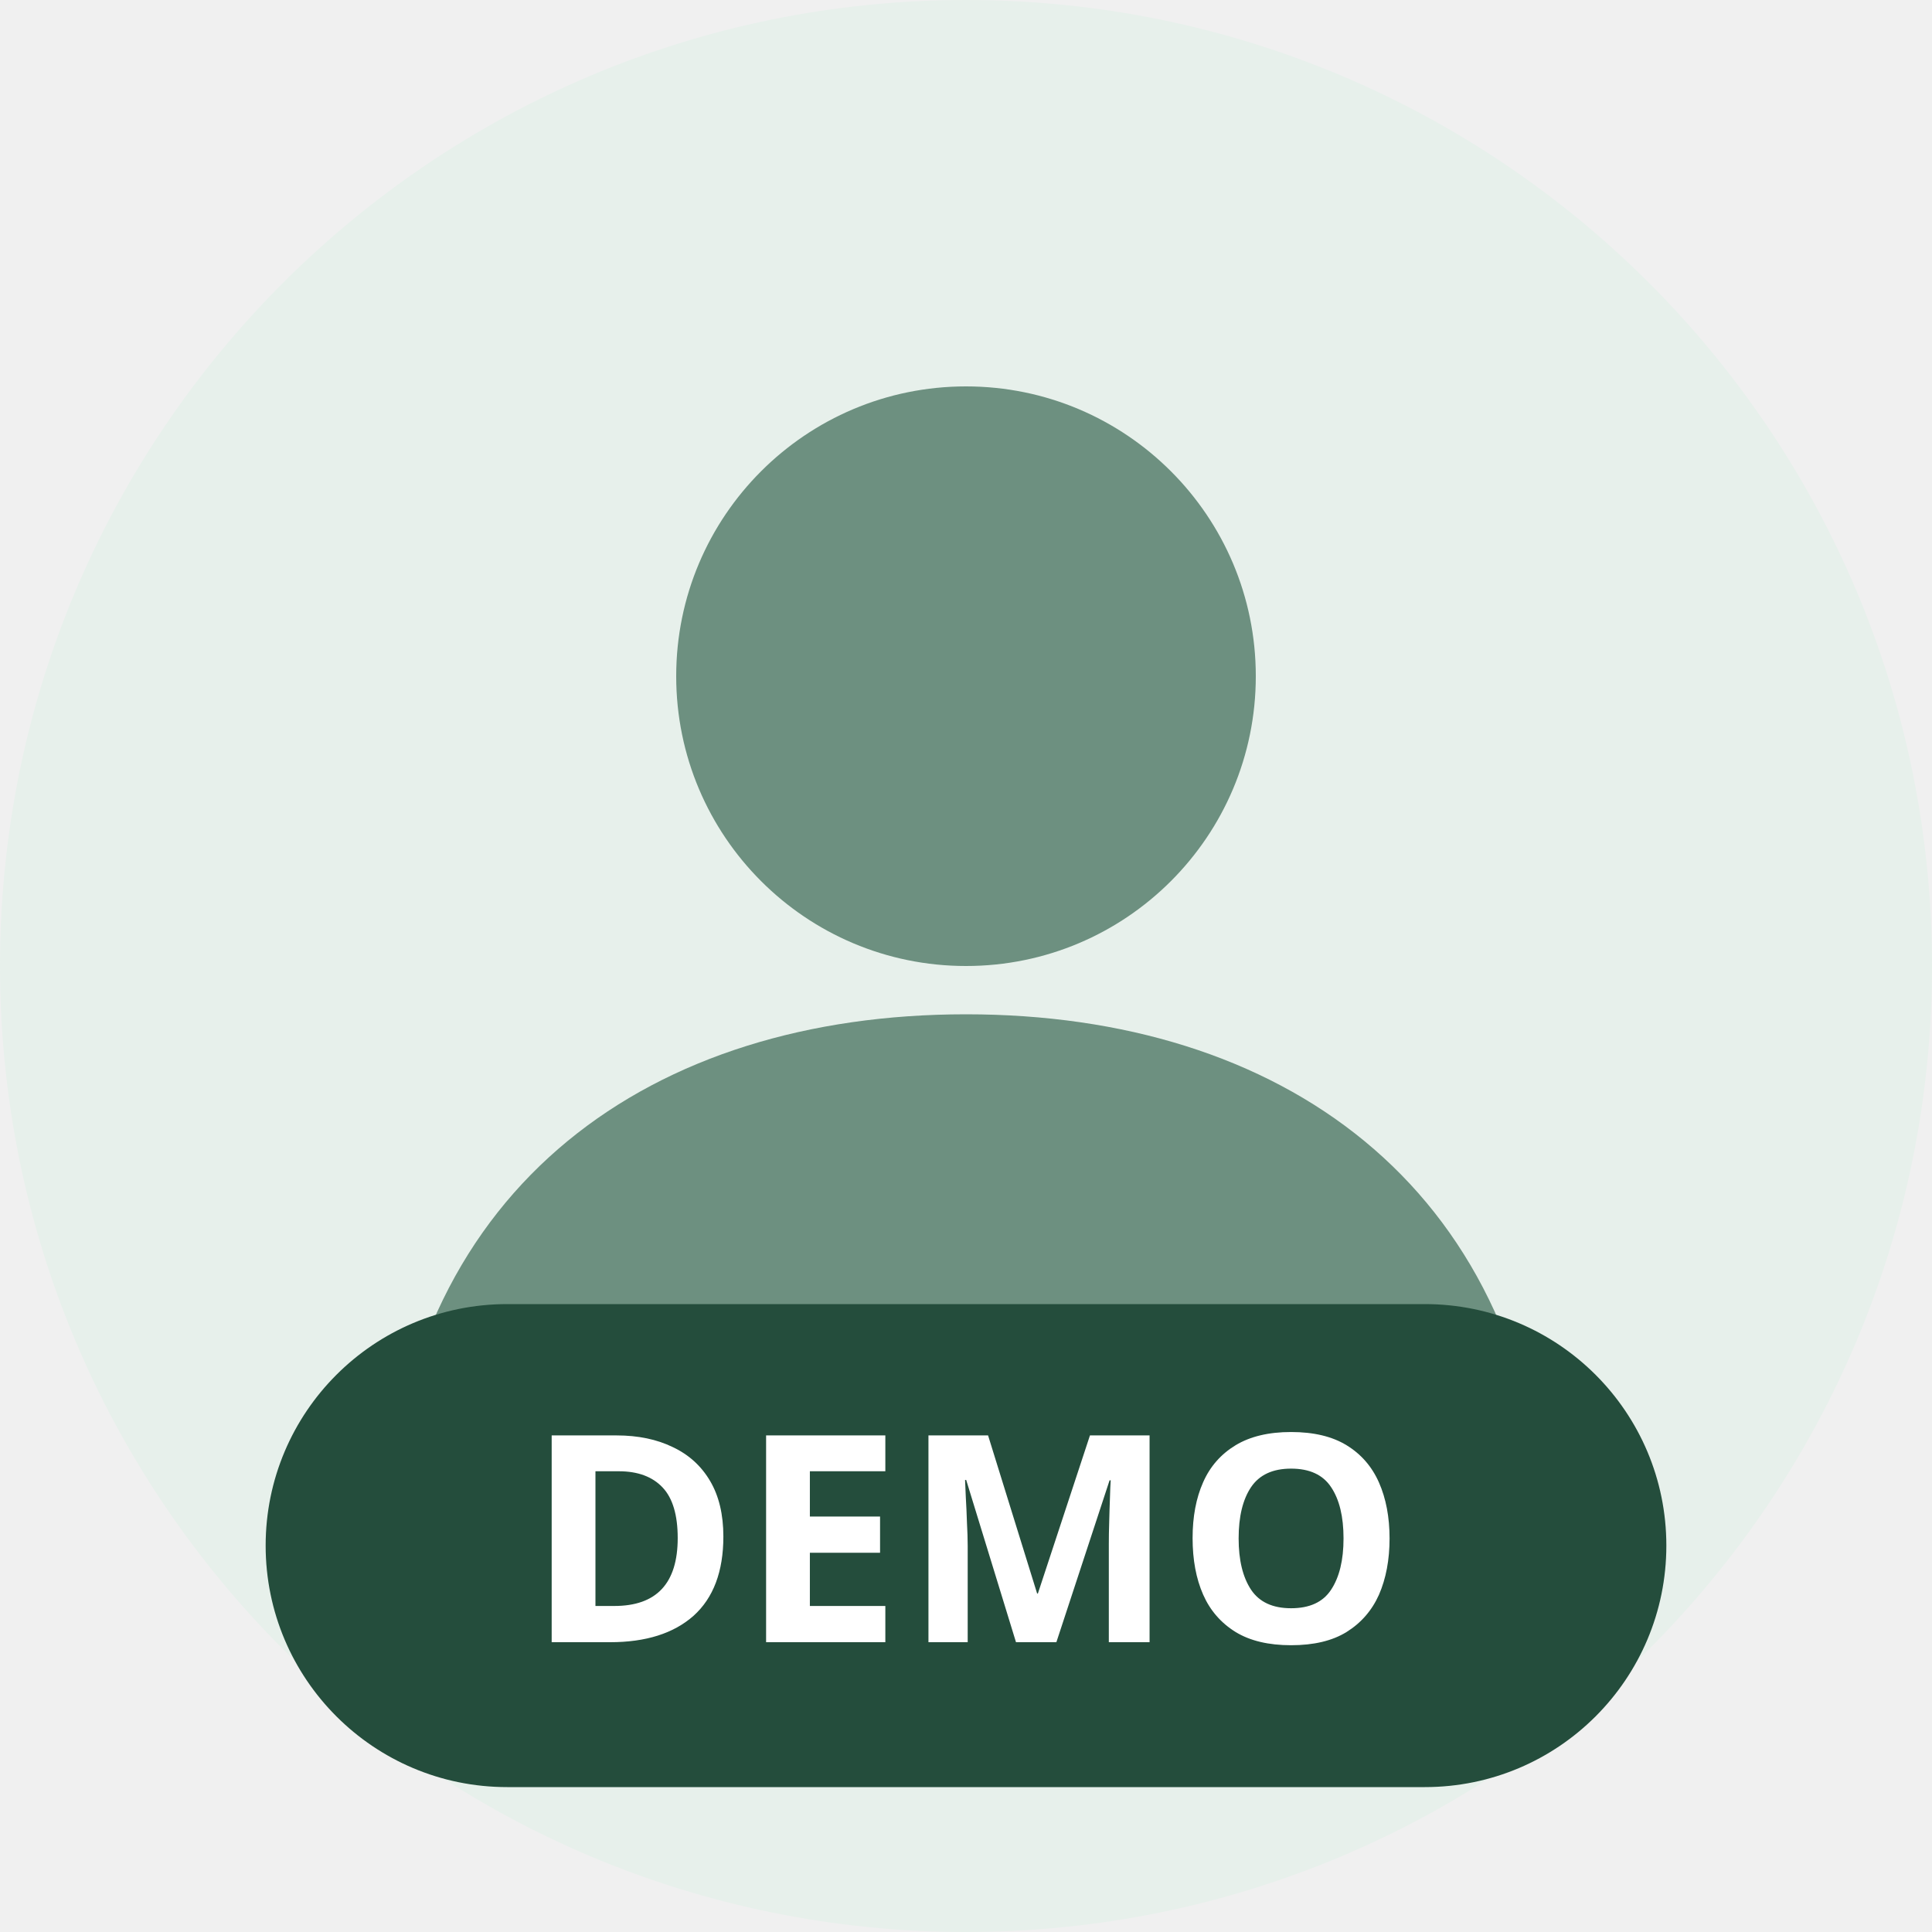
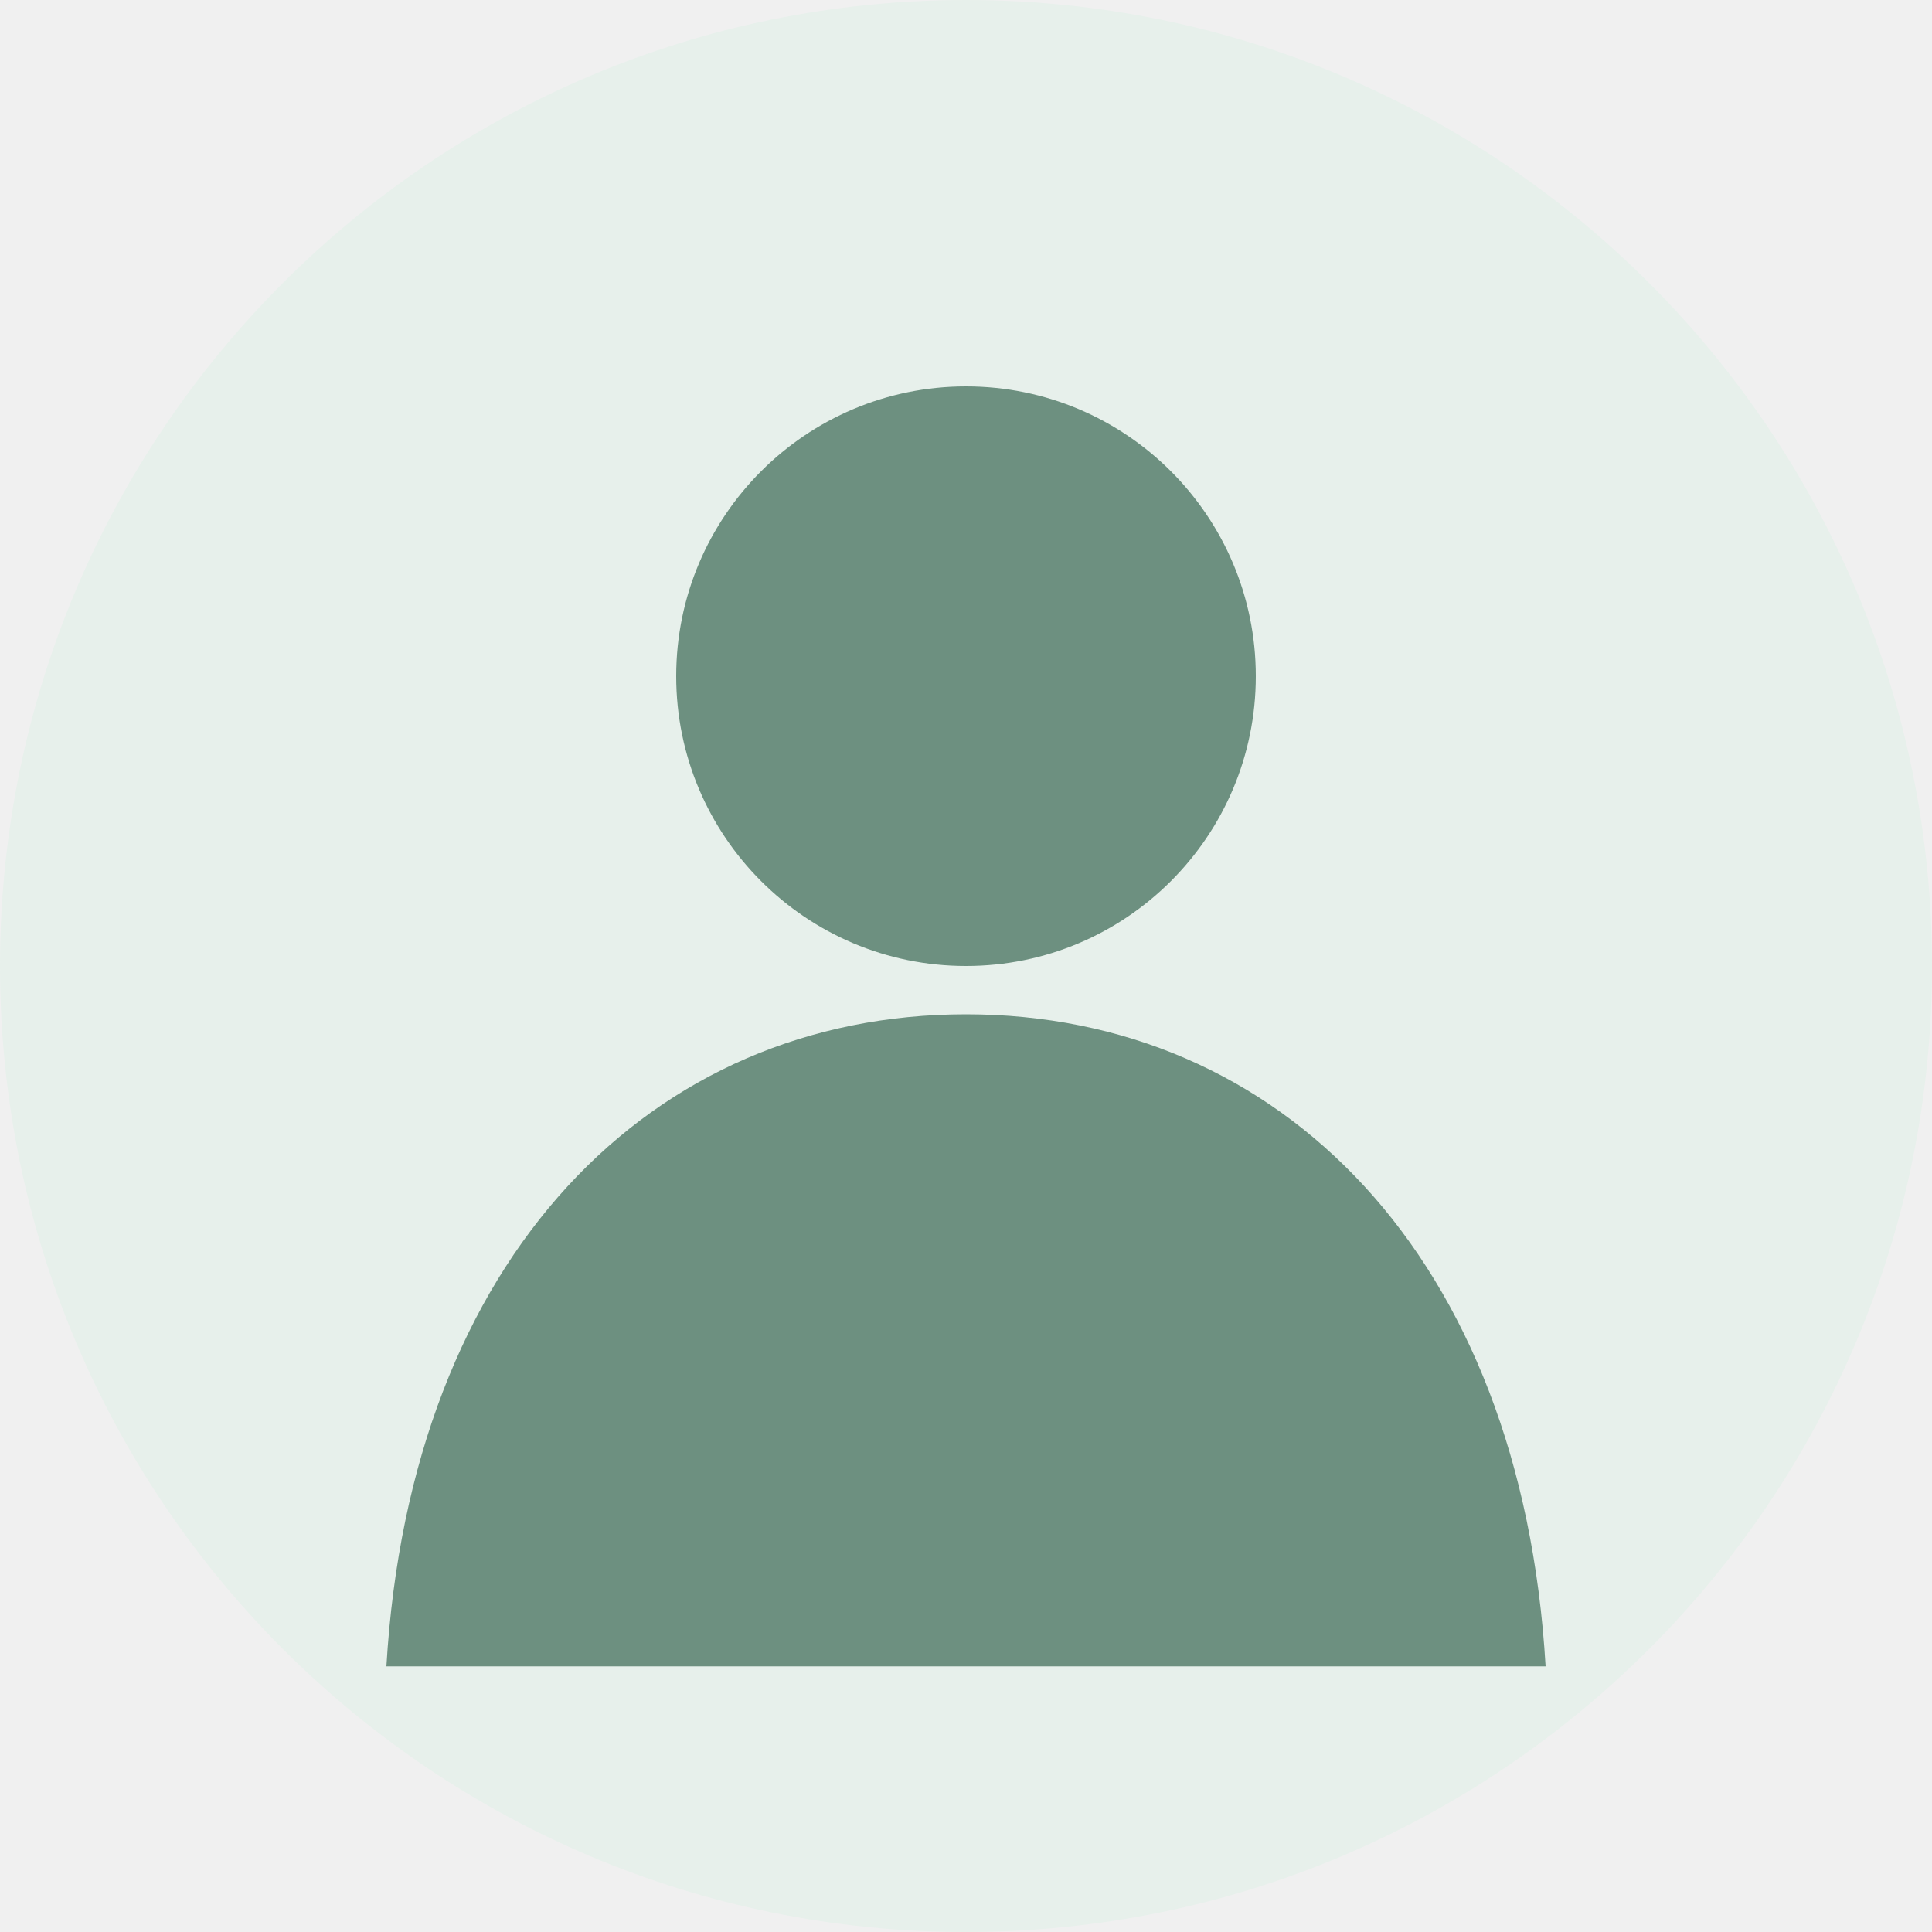
<svg xmlns="http://www.w3.org/2000/svg" width="80" height="80" viewBox="0 0 80 80">
  <rect width="80" height="80" rx="40" fill="#e7f0eb" />
  <circle cx="40" cy="28" r="12" fill="#6d9080" />
-   <path d="M16 63c1-14 11-21 24-21s23 7 24 21" fill="#6d9080" />
-   <rect x="11" y="54" width="58" height="20" rx="10" fill="#244d3c" />
-   <text x="40" y="68" text-anchor="middle" font-family="sans-serif" font-size="12" font-weight="700" fill="white">DEMO</text>
+   <path d="M16 69c1-17 11-27 24-27s23 10 24 27" fill="#6d9080" />
</svg>
